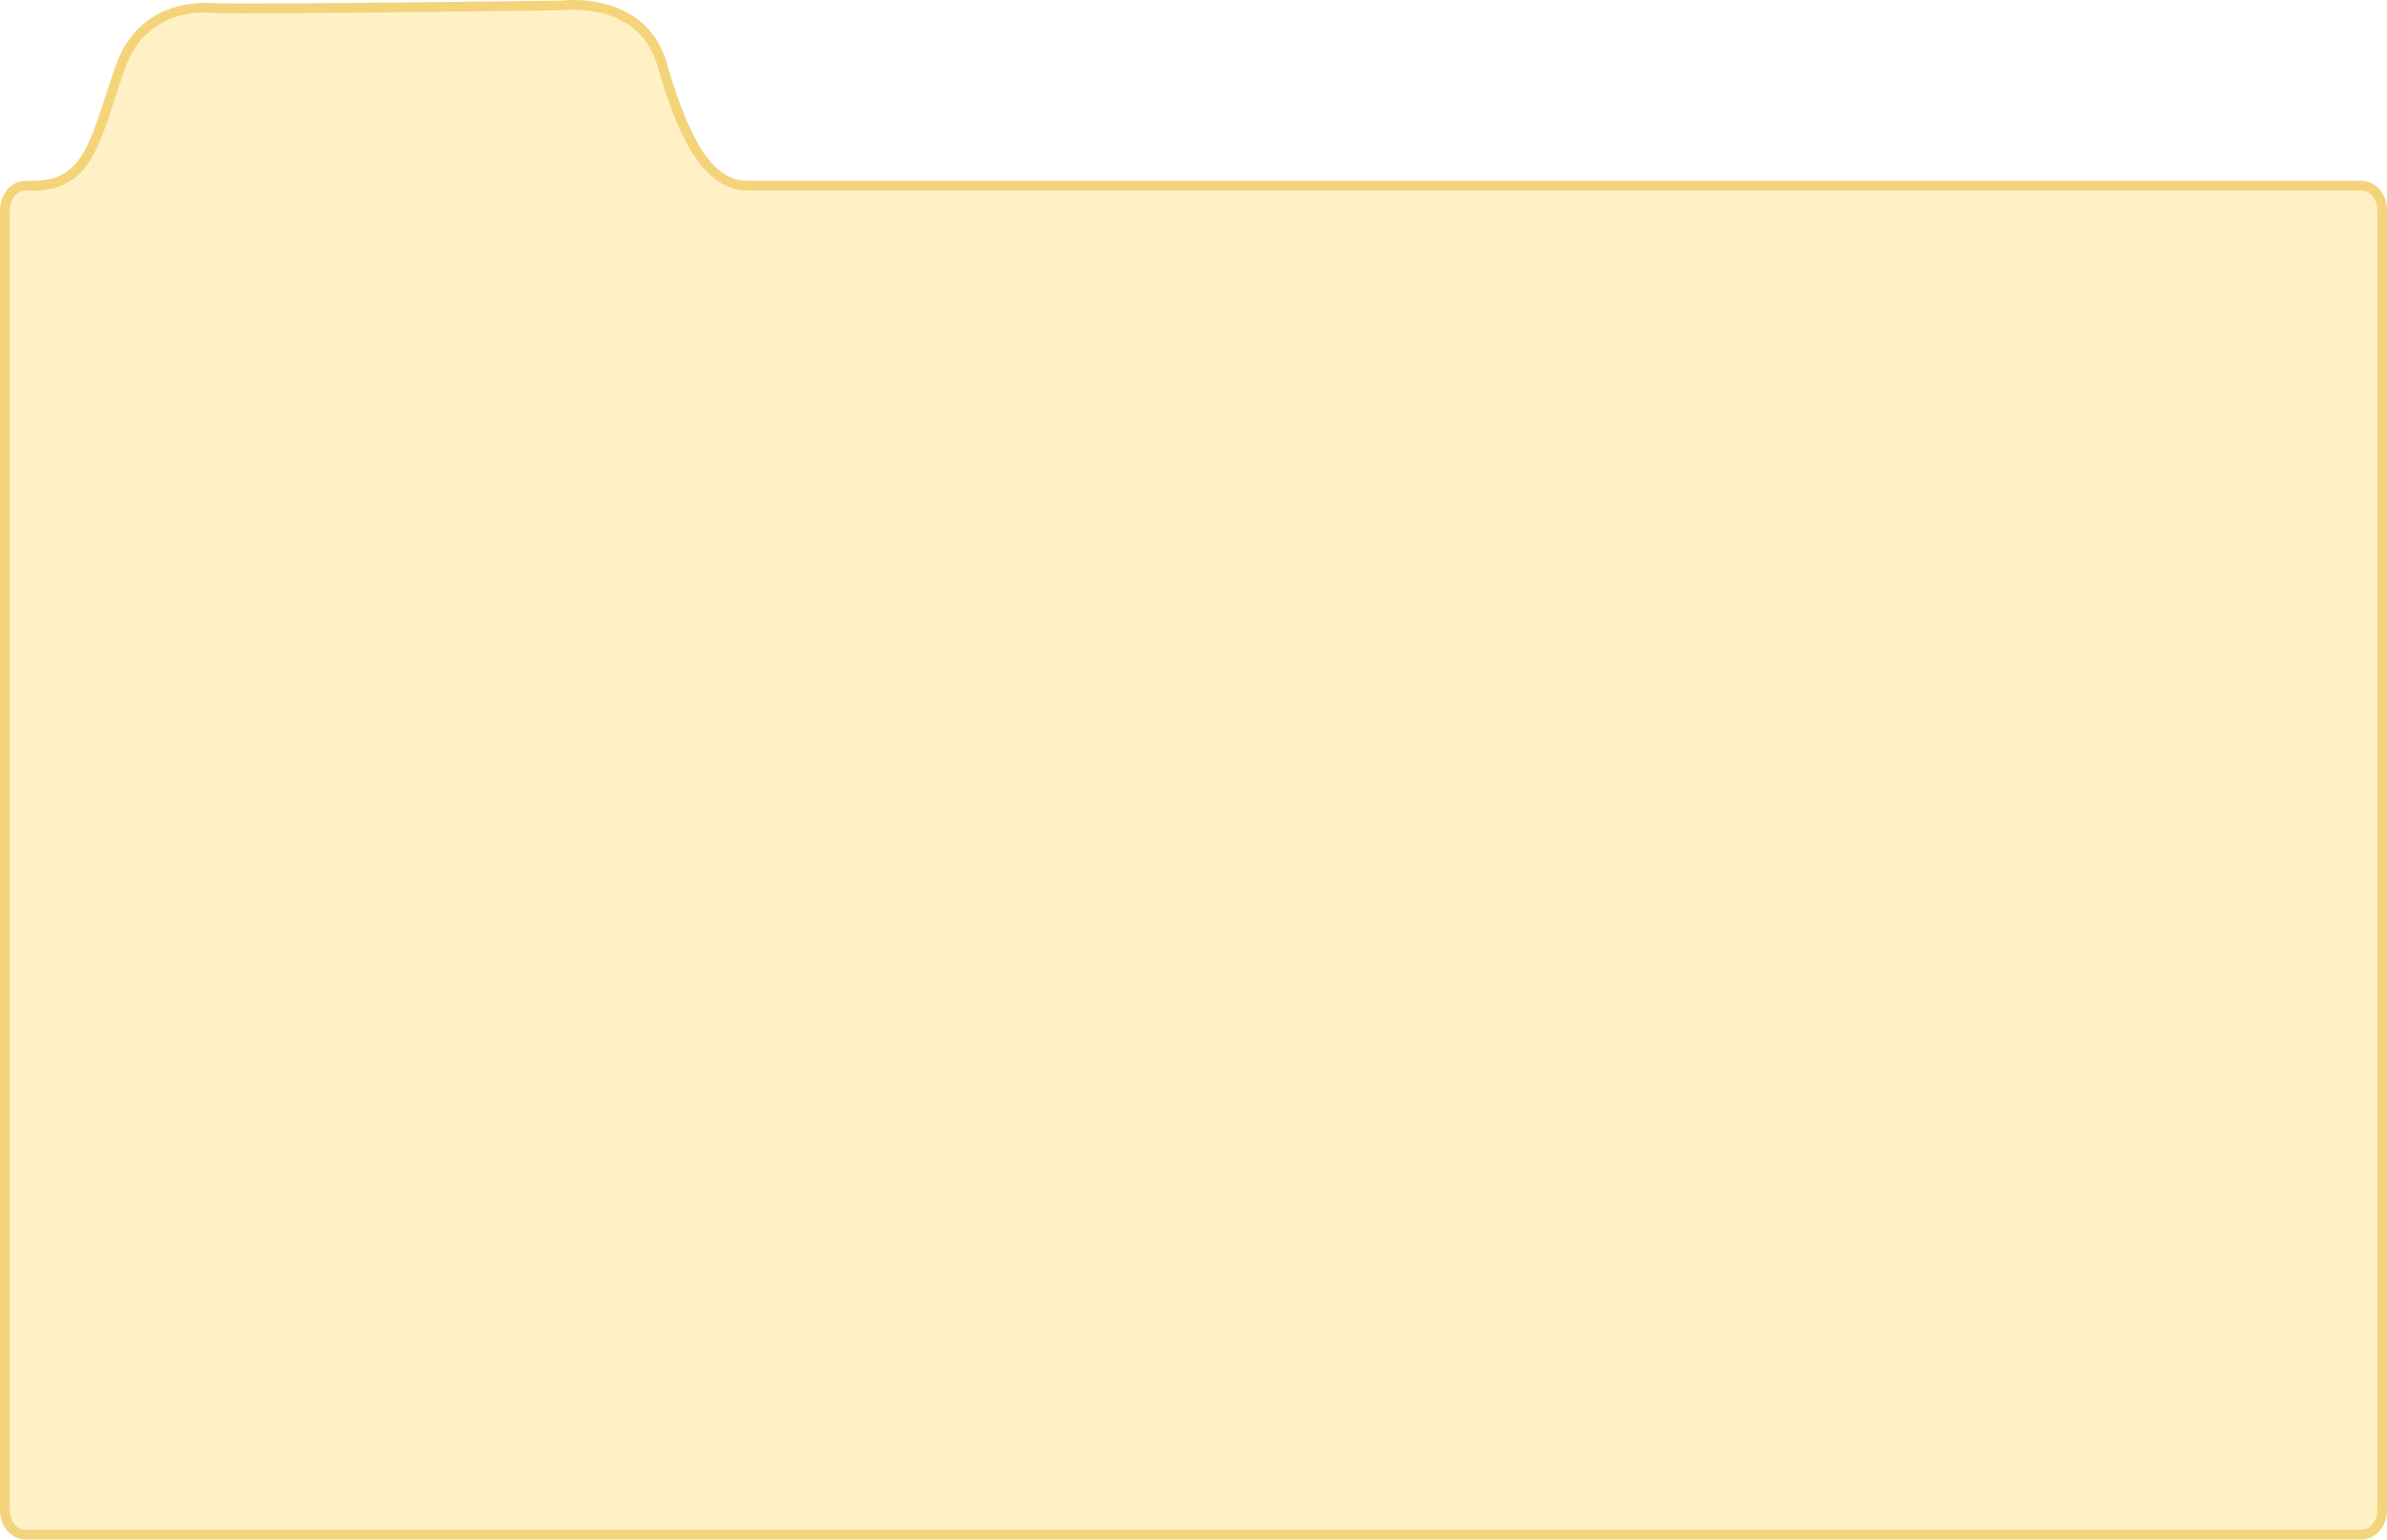
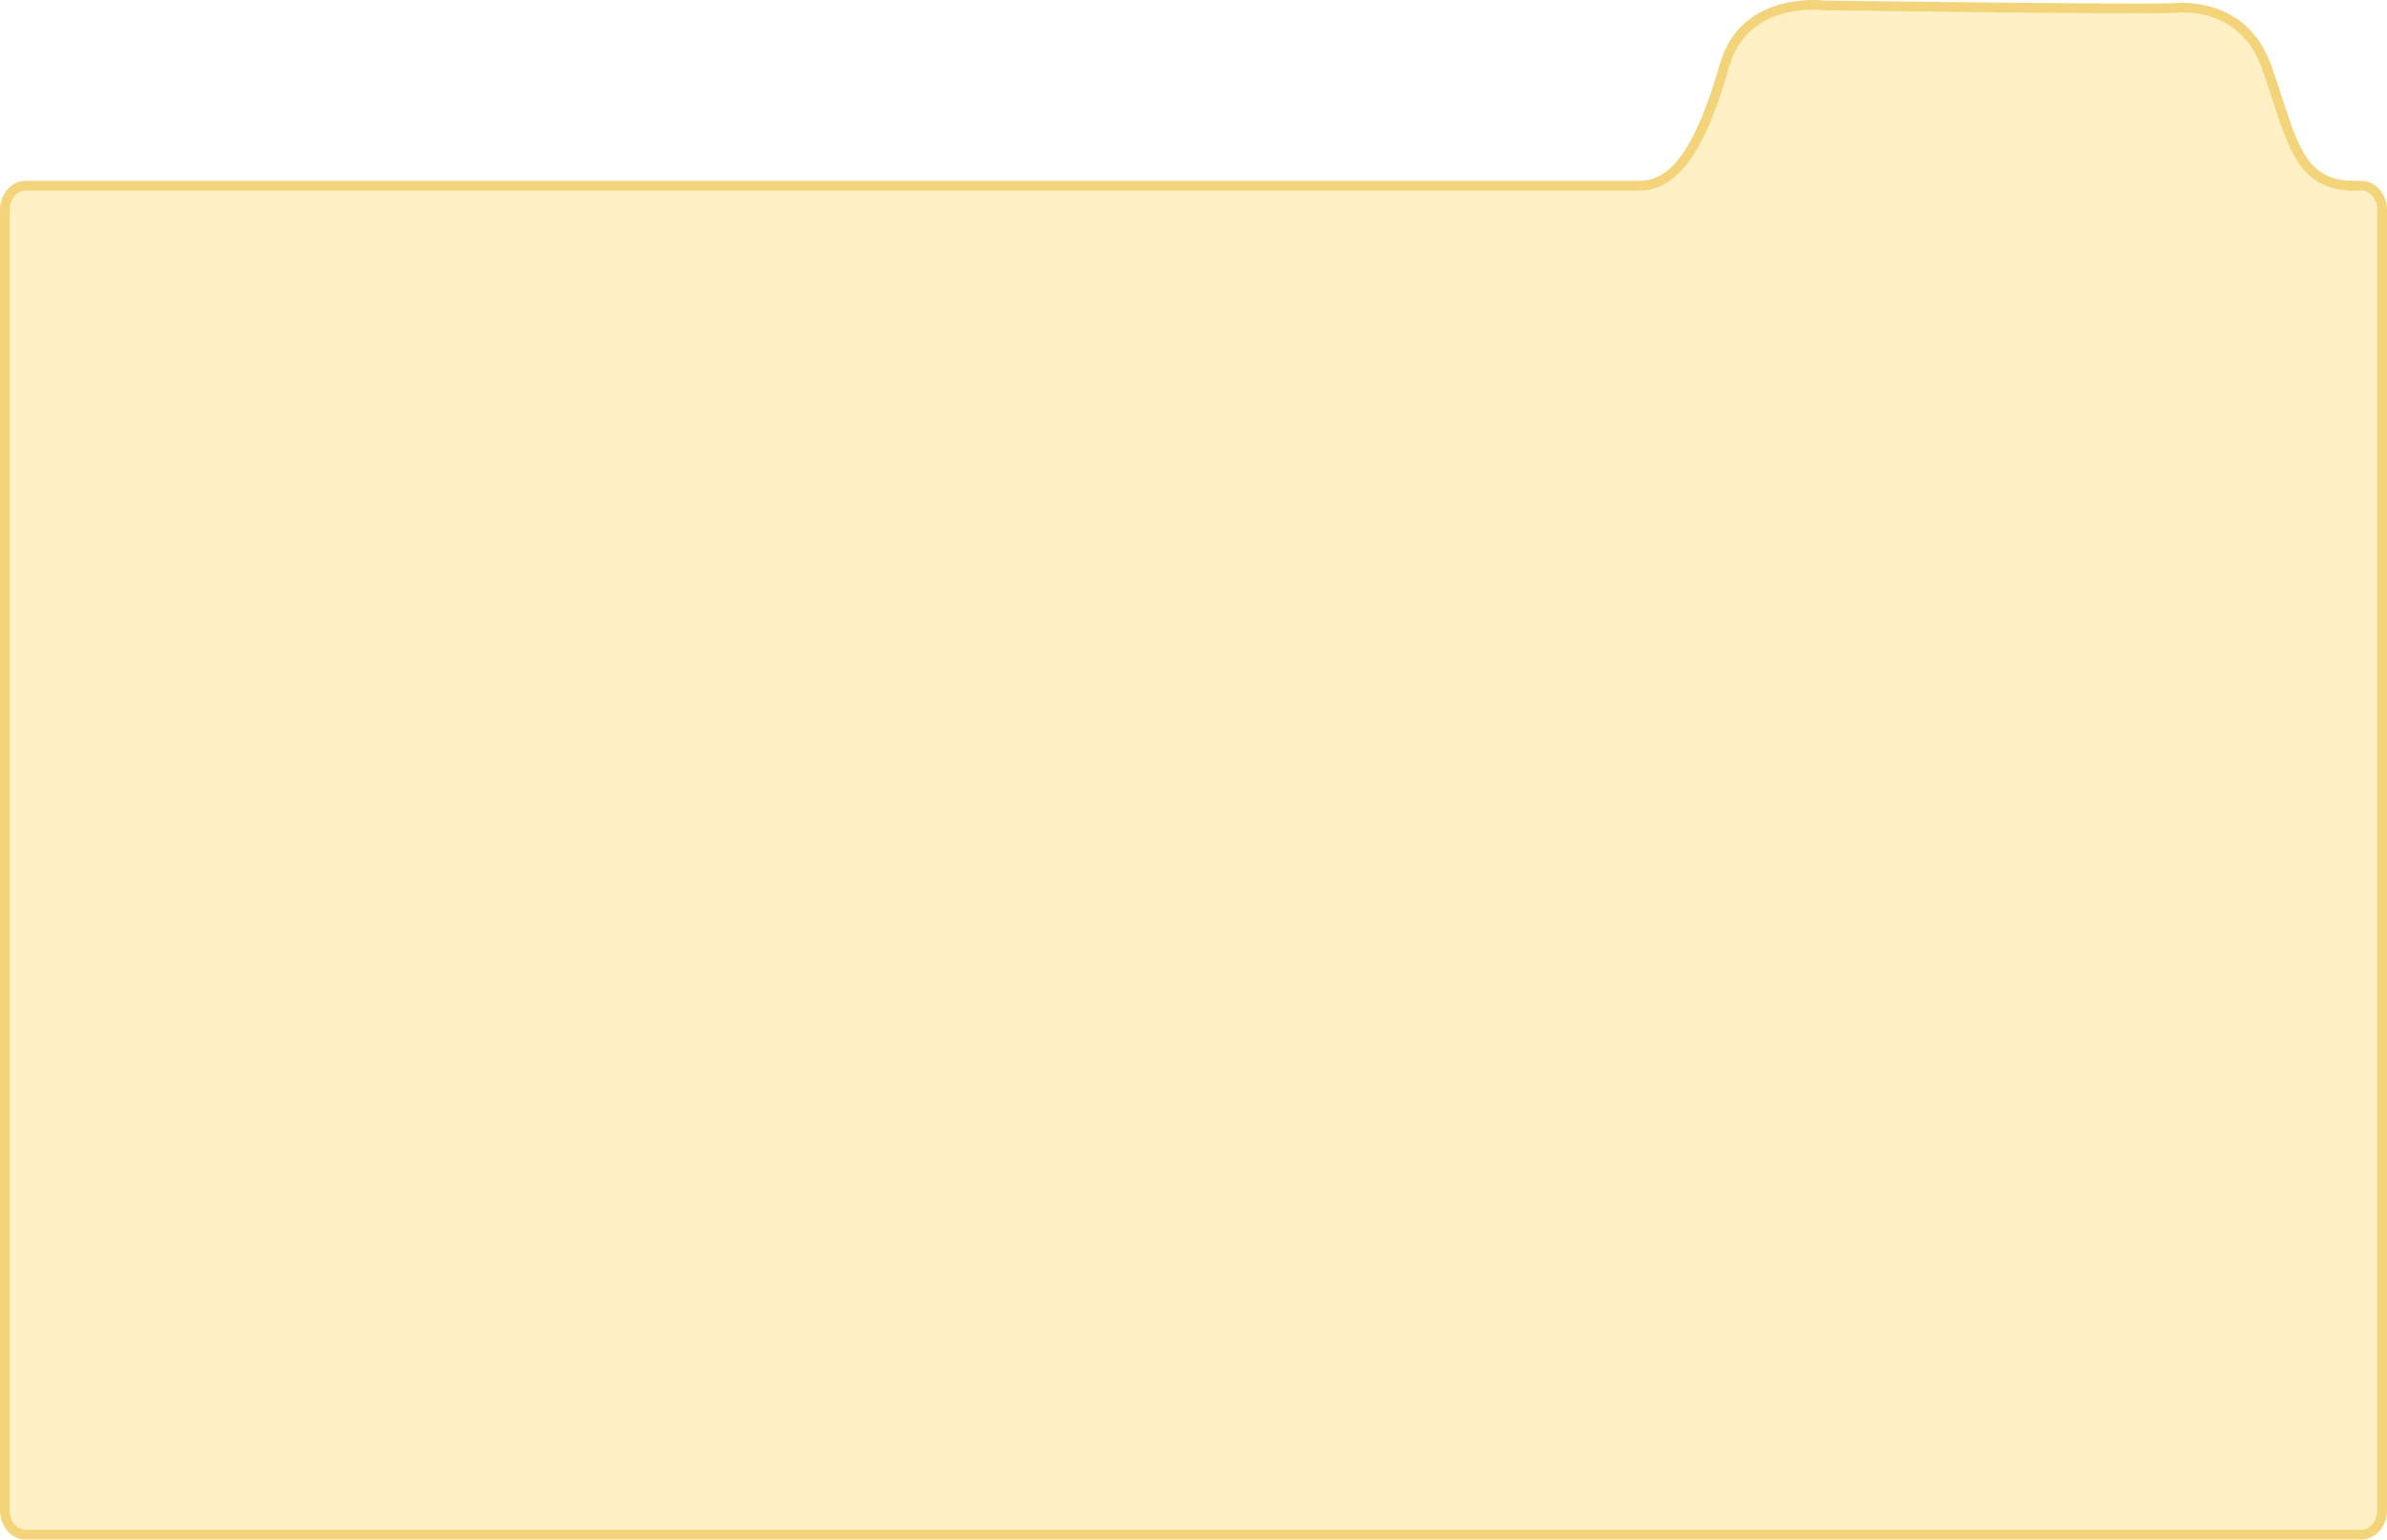
- <svg xmlns="http://www.w3.org/2000/svg" id="tema3_folder" viewBox="0 0 489.68 315.83">
+ <svg xmlns="http://www.w3.org/2000/svg" id="tema3_folder" data-name="tema3 folder" viewBox="0 0 489.68 315.84">
  <defs>
    <style>
      .cls-1 {
        fill: #fff1c5;
      }

      .cls-2 {
        fill: #f4d47b;
      }
    </style>
  </defs>
  <g>
-     <path class="cls-1" d="M153.02,38.1h331.45c2.33,0,4.22,2.23,4.22,4.98v266.78c0,2.75-1.89,4.98-4.22,4.98H5.22c-2.33,0-4.22-2.23-4.22-4.98V43.08c0-2.75,1.89-4.98,4.22-4.98h2.85" />
-     <path class="cls-2" d="M484.46,315.83H5.22c-2.88,0-5.22-2.68-5.22-5.98V43.08c0-3.3,2.34-5.98,5.22-5.98h2.85v2h-2.85c-1.78,0-3.22,1.79-3.22,3.98v266.78c0,2.19,1.45,3.98,3.22,3.98h479.24c1.78,0,3.22-1.79,3.22-3.98V43.08c0-2.19-1.45-3.98-3.22-3.98H153.02v-2h331.44c2.88,0,5.22,2.68,5.22,5.98v266.78c0,3.3-2.34,5.98-5.22,5.98Z" />
+     <path class="cls-1" d="M336.66,38.1H5.21c-2.33,0-4.22,2.23-4.22,4.98v266.78c0,2.75,1.89,4.98,4.22,4.98h479.25c2.33,0,4.22-2.23,4.22-4.98V43.08c0-2.75-1.89-4.98-4.22-4.98h-2.85" />
+     <path class="cls-2" d="M5.22,315.83h479.24c2.88,0,5.22-2.68,5.22-5.98V43.08c0-3.3-2.34-5.98-5.22-5.98h-2.85v2h2.85c1.78,0,3.22,1.79,3.22,3.98v266.78c0,2.19-1.45,3.98-3.22,3.98H5.22c-1.78,0-3.22-1.79-3.22-3.98V43.08c0-2.19,1.45-3.98,3.22-3.98h331.44v-2H5.22c-2.88,0-5.22,2.68-5.22,5.98v266.78c0,3.3,2.34,5.98,5.22,5.98h0Z" />
  </g>
+   <rect class="cls-1" x="336.62" y="34.16" width="145.9" height="25.56" rx="12" ry="12" />
  <g>
-     <path class="cls-1" d="M153.03,38.1c-8.07-.28-12.98-10.34-17.15-24.77-4.17-14.43-20.32-12.22-20.32-12.22,0,0-60.26.84-71.67.56,0,0-14.19-2.08-19.2,12.07-5.01,14.16-6.05,24.15-17.53,24.36" />
-     <path class="cls-2" d="M7.17,39.1l-.04-2c8.92-.16,10.99-6.56,14.43-17.16.67-2.08,1.37-4.23,2.18-6.53C28.78-.83,42.83.53,43.96.67,55.2.93,113.42.14,115.49.11c1.19-.14,17.12-1.66,21.34,12.94,4.81,16.63,9.66,23.83,16.23,24.05l-.07,2c-9.53-.33-14.49-13.07-18.08-25.5-3.89-13.45-19.07-11.53-19.22-11.5h-.12c-.6.02-60.4.85-71.7.57h-.12c-.55-.09-13.45-1.78-18.12,11.41-.8,2.27-1.5,4.41-2.17,6.48-3.45,10.66-5.95,18.36-16.29,18.55Z" />
+     <path class="cls-1" d="M336.65,38.1c8.07-.28,12.98-10.34,17.15-24.77s20.32-12.22,20.32-12.22c0,0,60.26.84,71.67.56,0,0,14.19-2.08,19.2,12.07,5.01,14.16,6.05,24.15,17.53,24.36" />
+     <path class="cls-2" d="M482.51,39.1l.04-2c-8.92-.16-10.99-6.56-14.43-17.16-.67-2.08-1.37-4.23-2.18-6.53-5.04-14.24-19.09-12.88-20.22-12.74-11.24.26-69.46-.53-71.53-.56-1.19-.14-17.12-1.66-21.34,12.94-4.81,16.63-9.66,23.83-16.23,24.05l.07,2c9.53-.33,14.49-13.07,18.08-25.5,3.89-13.45,19.07-11.53,19.22-11.5h.12c.6.02,60.4.85,71.7.57h.12c.55-.09,13.45-1.78,18.12,11.41.8,2.27,1.5,4.41,2.17,6.48,3.45,10.66,5.95,18.36,16.29,18.55h0Z" />
  </g>
</svg>
